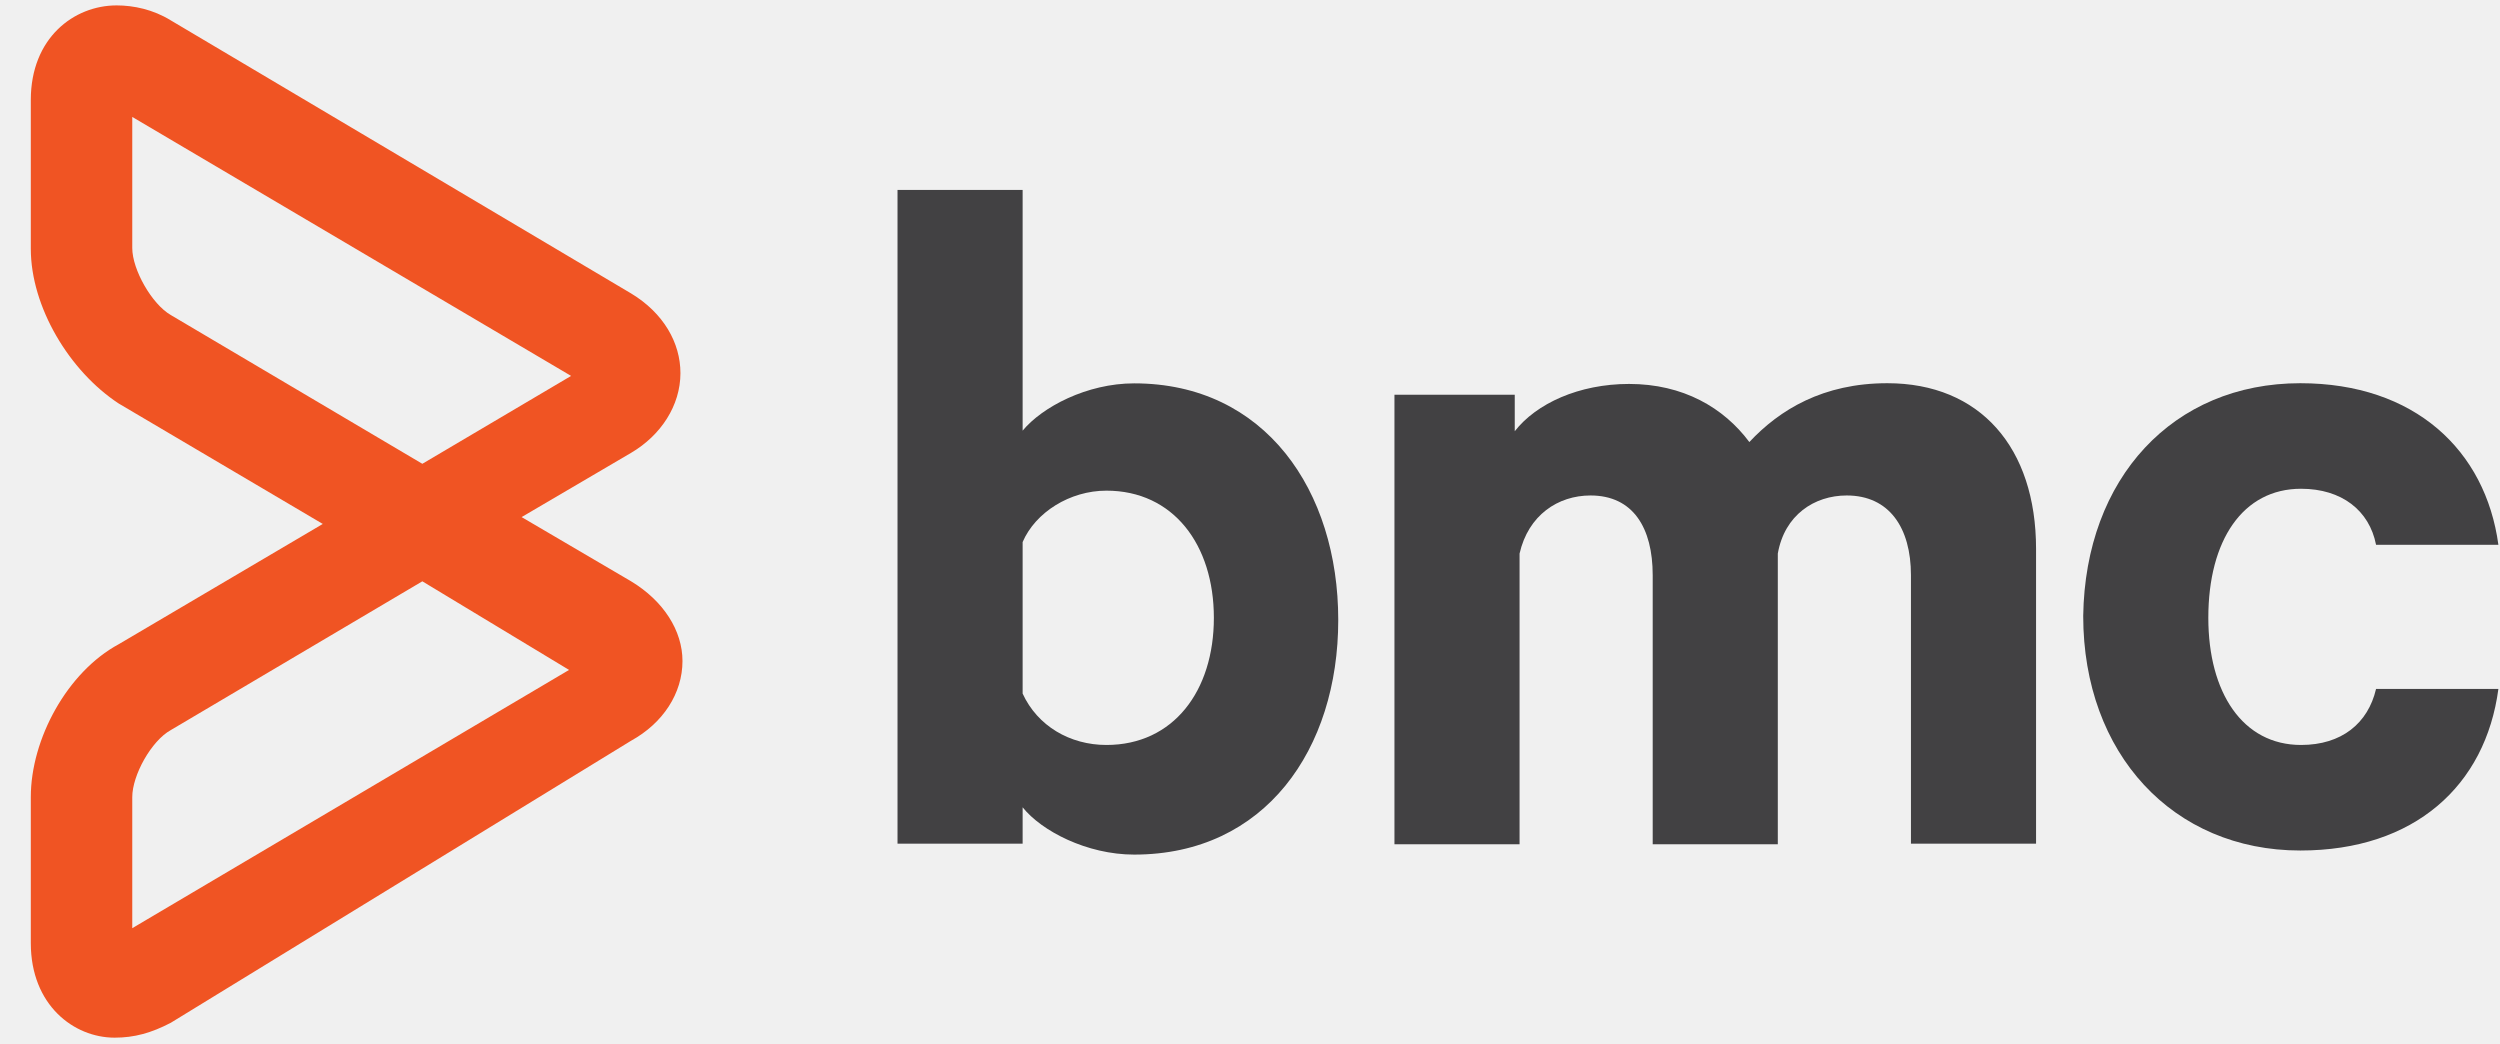
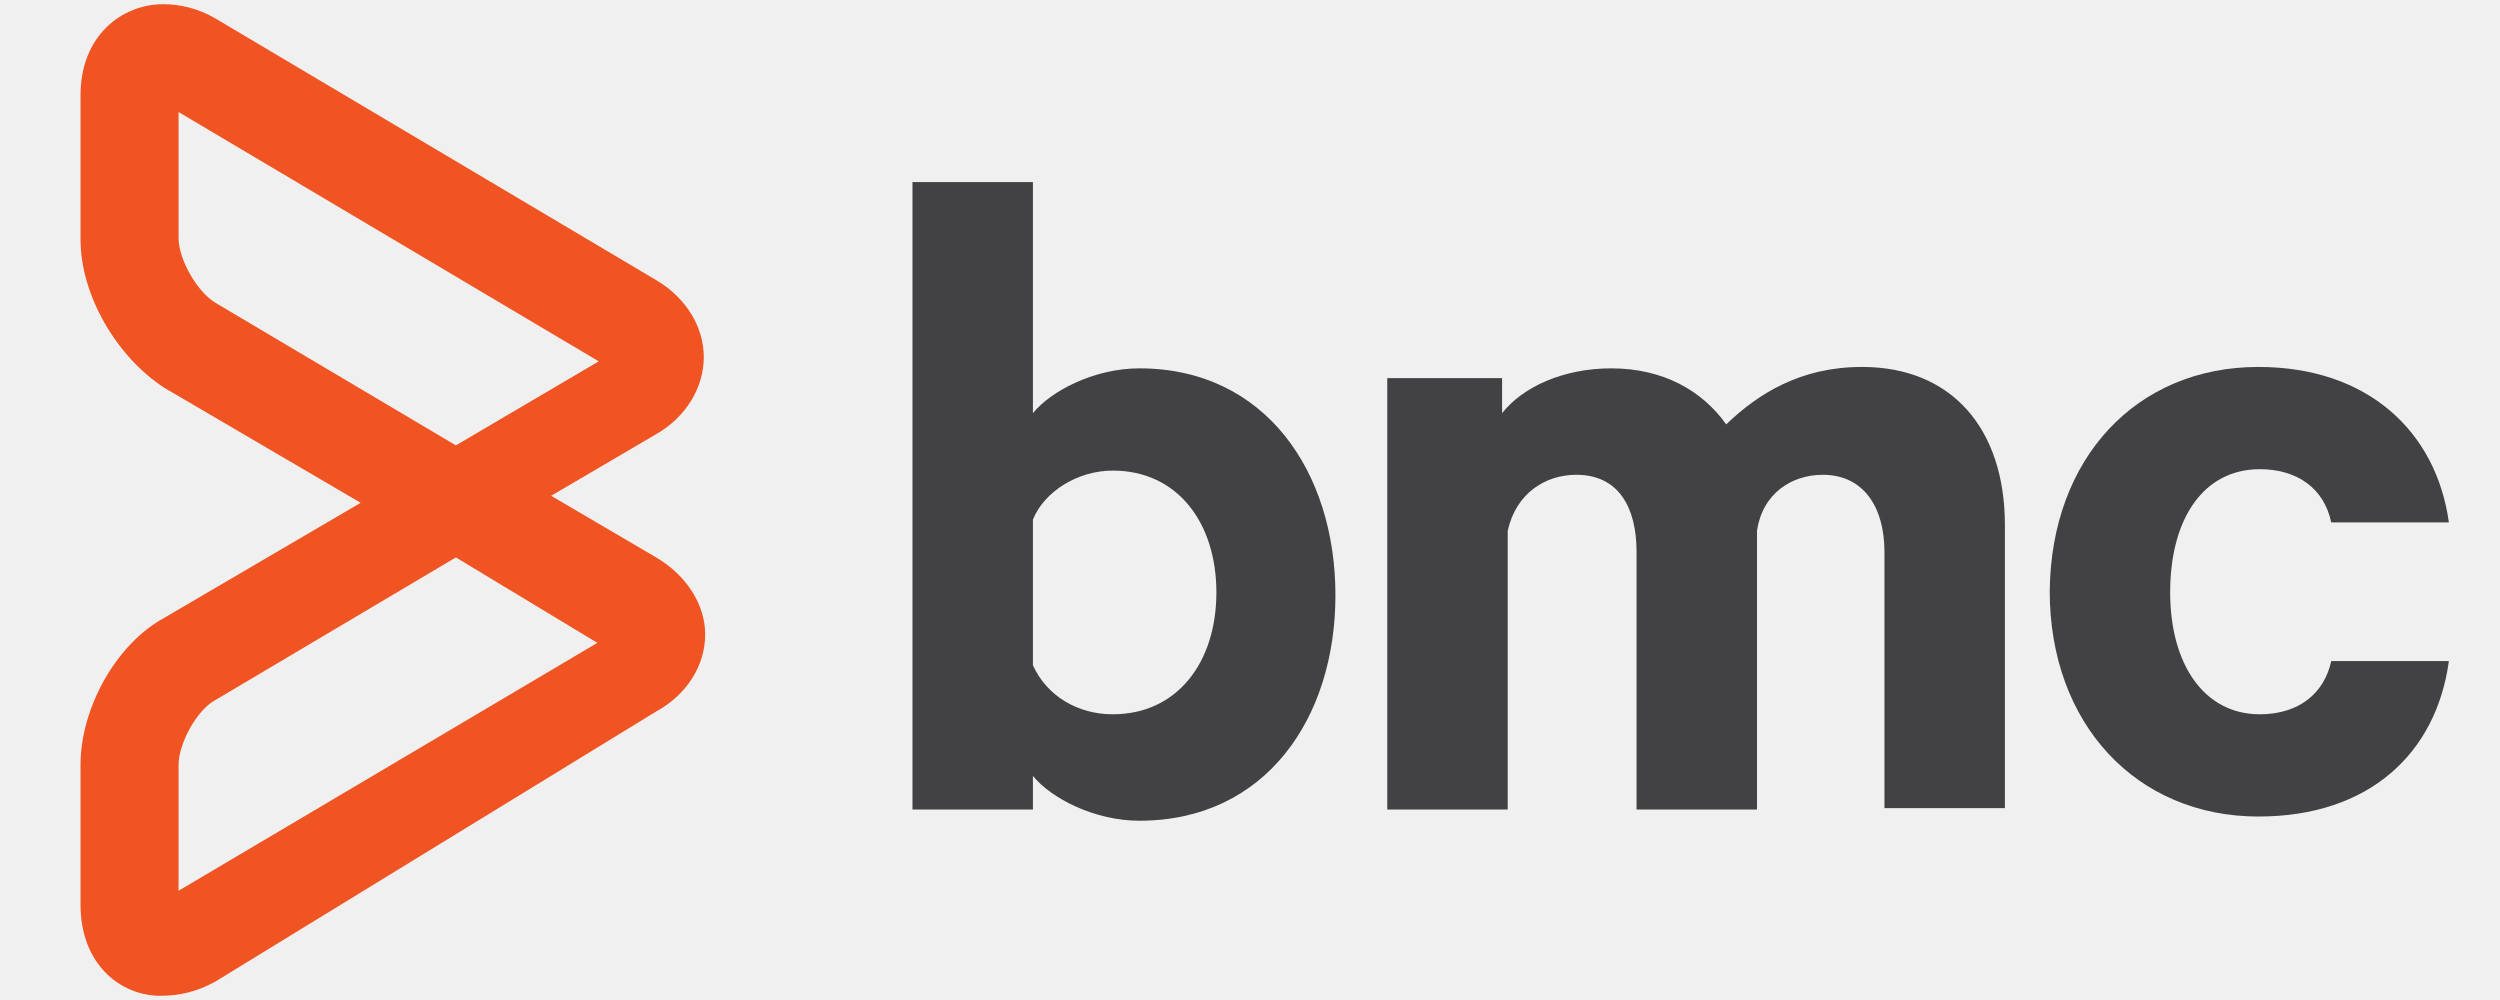
- <svg xmlns="http://www.w3.org/2000/svg" version="1.1" id="Layer_1" x="0px" y="0px" viewBox="0 0 171.25 71.45" style="enable-background:new 0 0 171.25 71.45;" xml:space="preserve">
+ <svg xmlns="http://www.w3.org/2000/svg" version="1.1" id="Layer_1" width="175" height="70" x="0px" y="0px" viewBox="0 0 171.2 71.4" style="enable-background:new 0 0 171.2 71.4;" xml:space="preserve">
  <style type="text/css">
- 	.st0{fill:#262F3E;}
- 	.st1{fill-rule:evenodd;clip-rule:evenodd;fill:#F8991D;}
- 	.st2{fill-rule:evenodd;clip-rule:evenodd;fill:#17A0DB;}
- 	.st3{fill-rule:evenodd;clip-rule:evenodd;fill:#FFFFFF;}
- 	.st4{fill:#424143;}
- 	.st5{fill:#F05423;}
- 	.st6{fill-rule:evenodd;clip-rule:evenodd;fill:#010101;}
- 	.st7{fill:#010101;}
- 	.st8{fill-rule:evenodd;clip-rule:evenodd;fill:#74C050;}
- 	.st9{fill:#EEC919;}
- 	.st10{fill:#27B7EA;}
+ 	.st0{fill:#424143;}
+ 	.st1{fill:#F05423;}
</style>
  <g id="XMLID_1_">
-     <path id="XMLID_6_" class="st4" d="M70.05,57.79h-8.57V13.01h8.57V29.5c1.34-1.62,4.4-3.24,7.64-3.24   c8.98,0,13.98,7.36,13.98,16.21c0,8.84-5,16.07-13.98,16.07c-3.24,0-6.35-1.62-7.64-3.24L70.05,57.79L70.05,57.79z M70.05,47.51   c1.02,2.22,3.24,3.52,5.74,3.52c4.59,0,7.36-3.7,7.36-8.71s-2.78-8.71-7.36-8.71c-2.5,0-4.86,1.48-5.74,3.52V47.51z" />
-     <path id="XMLID_7_" class="st4" d="M129.28,26.25c6.35,0,10.19,4.4,10.19,11.35v20.19h-8.57V39.4c0-3.24-1.48-5.46-4.4-5.46   c-2.22,0-4.26,1.34-4.72,3.98v19.91h-8.57V39.4c0-3.24-1.34-5.46-4.26-5.46c-2.22,0-4.26,1.34-4.86,3.98v19.91h-8.57V27.04h8.24   v2.5c1.48-1.9,4.4-3.24,7.83-3.24c3.7,0,6.48,1.62,8.24,3.98C121.91,28.06,124.88,26.25,129.28,26.25z" />
-     <path id="XMLID_8_" class="st4" d="M157.57,26.25c7.83,0,12.69,4.59,13.57,11.07h-8.38c-0.46-2.36-2.36-3.84-5.14-3.84   c-3.98,0-6.35,3.52-6.35,8.84c0,5.14,2.36,8.71,6.35,8.71c2.78,0,4.59-1.48,5.14-3.84h8.38c-0.88,6.62-5.74,11.07-13.57,11.07   c-8.71,0-14.87-6.62-14.87-16.07C142.84,32.74,148.86,26.25,157.57,26.25z" />
-     <path id="XMLID_12_" class="st5" d="M7.85,71.08c-2.78,0-5.74-2.22-5.74-6.48v-10c0-3.98,2.5-8.57,6.02-10.47l13.98-8.24   L8.13,27.64c-3.38-2.22-6.02-6.62-6.02-10.6V6.85c0-4.26,2.96-6.48,5.88-6.48c1.16,0,2.5,0.28,3.7,1.02L43.23,20.1   c2.22,1.34,3.38,3.38,3.38,5.46c0,2.22-1.34,4.26-3.38,5.46l-7.5,4.4l7.5,4.4c2.22,1.34,3.52,3.38,3.52,5.46   c0,2.22-1.34,4.26-3.52,5.46L11.7,70.06C10.36,70.76,9.2,71.08,7.85,71.08z M28.93,39.82L11.7,50.01c-1.34,0.74-2.64,3.1-2.64,4.59   v8.98l29.92-17.69L28.93,39.82z M9.06,8.01v8.98c0,1.48,1.34,3.84,2.64,4.59l17.23,10.19l10.19-6.02L9.06,8.01z" />
+     <path id="XMLID_6_" class="st0" d="M70.1,57.8h-8.6V13h8.6v16.5c1.3-1.6,4.4-3.2,7.6-3.2c9,0,14,7.4,14,16.2c0,8.8-5,16.1-14,16.1   c-3.2,0-6.3-1.6-7.6-3.2V57.8L70.1,57.8z M70.1,47.5c1,2.2,3.2,3.5,5.7,3.5c4.6,0,7.4-3.7,7.4-8.7s-2.8-8.7-7.4-8.7   c-2.5,0-4.9,1.5-5.7,3.5V47.5z" />
+     <path id="XMLID_7_" class="st0" d="M129.3,26.2c6.4,0,10.2,4.4,10.2,11.3v20.2h-8.6V39.4c0-3.2-1.5-5.5-4.4-5.5   c-2.2,0-4.3,1.3-4.7,4v19.9h-8.6V39.4c0-3.2-1.3-5.5-4.3-5.5c-2.2,0-4.3,1.3-4.9,4v19.9h-8.6V27h8.2v2.5c1.5-1.9,4.4-3.2,7.8-3.2   c3.7,0,6.5,1.6,8.2,4C121.9,28.1,124.9,26.2,129.3,26.2z" />
+     <path id="XMLID_8_" class="st0" d="M157.6,26.2c7.8,0,12.7,4.6,13.6,11.1h-8.4c-0.5-2.4-2.4-3.8-5.1-3.8c-4,0-6.4,3.5-6.4,8.8   c0,5.1,2.4,8.7,6.4,8.7c2.8,0,4.6-1.5,5.1-3.8h8.4c-0.9,6.6-5.7,11.1-13.6,11.1c-8.7,0-14.9-6.6-14.9-16.1   C142.8,32.7,148.9,26.2,157.6,26.2z" />
+     <path id="XMLID_12_" class="st1" d="M7.8,71.1c-2.8,0-5.7-2.2-5.7-6.5v-10c0-4,2.5-8.6,6-10.5l14-8.2l-14-8.2   c-3.4-2.2-6-6.6-6-10.6V6.8c0-4.3,3-6.5,5.9-6.5c1.2,0,2.5,0.3,3.7,1l31.5,18.7c2.2,1.3,3.4,3.4,3.4,5.5c0,2.2-1.3,4.3-3.4,5.5   l-7.5,4.4l7.5,4.4c2.2,1.3,3.5,3.4,3.5,5.5c0,2.2-1.3,4.3-3.5,5.5L11.7,70.1C10.4,70.8,9.2,71.1,7.8,71.1z M28.9,39.8L11.7,50   c-1.3,0.7-2.6,3.1-2.6,4.6v9L39,45.9L28.9,39.8z M9.1,8v9c0,1.5,1.3,3.8,2.6,4.6l17.2,10.2l10.2-6L9.1,8z" />
  </g>
</svg>
